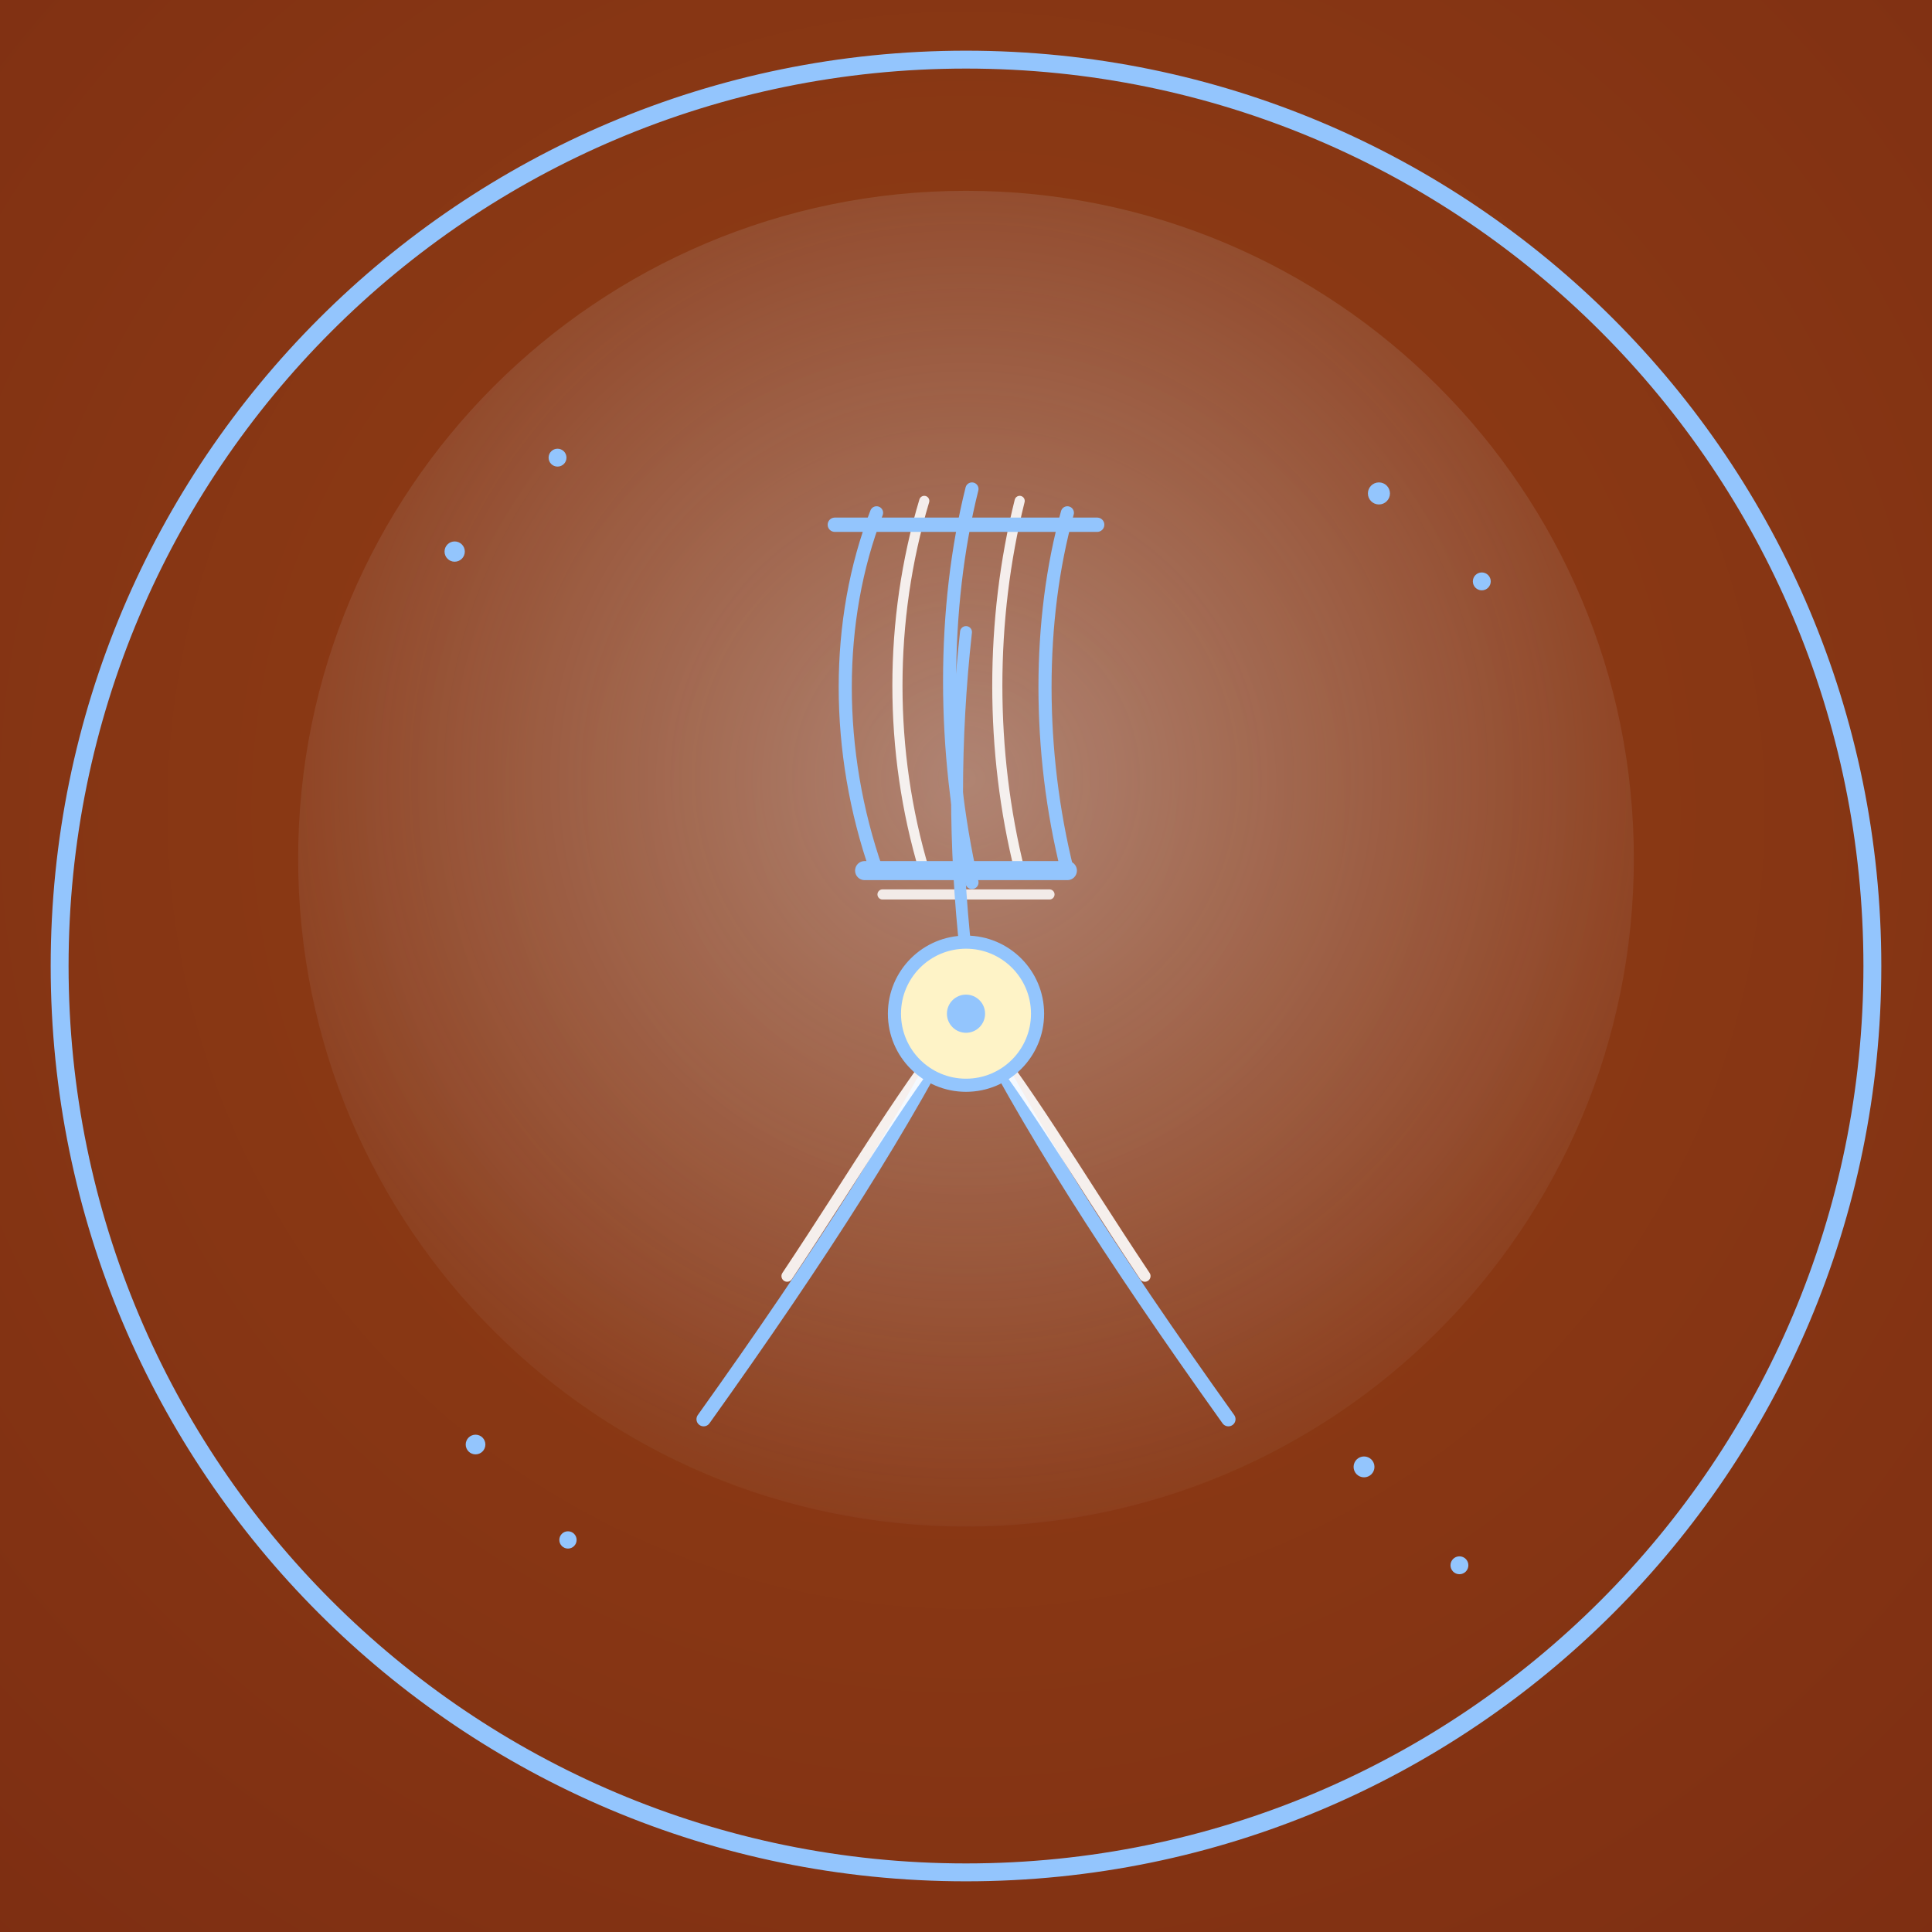
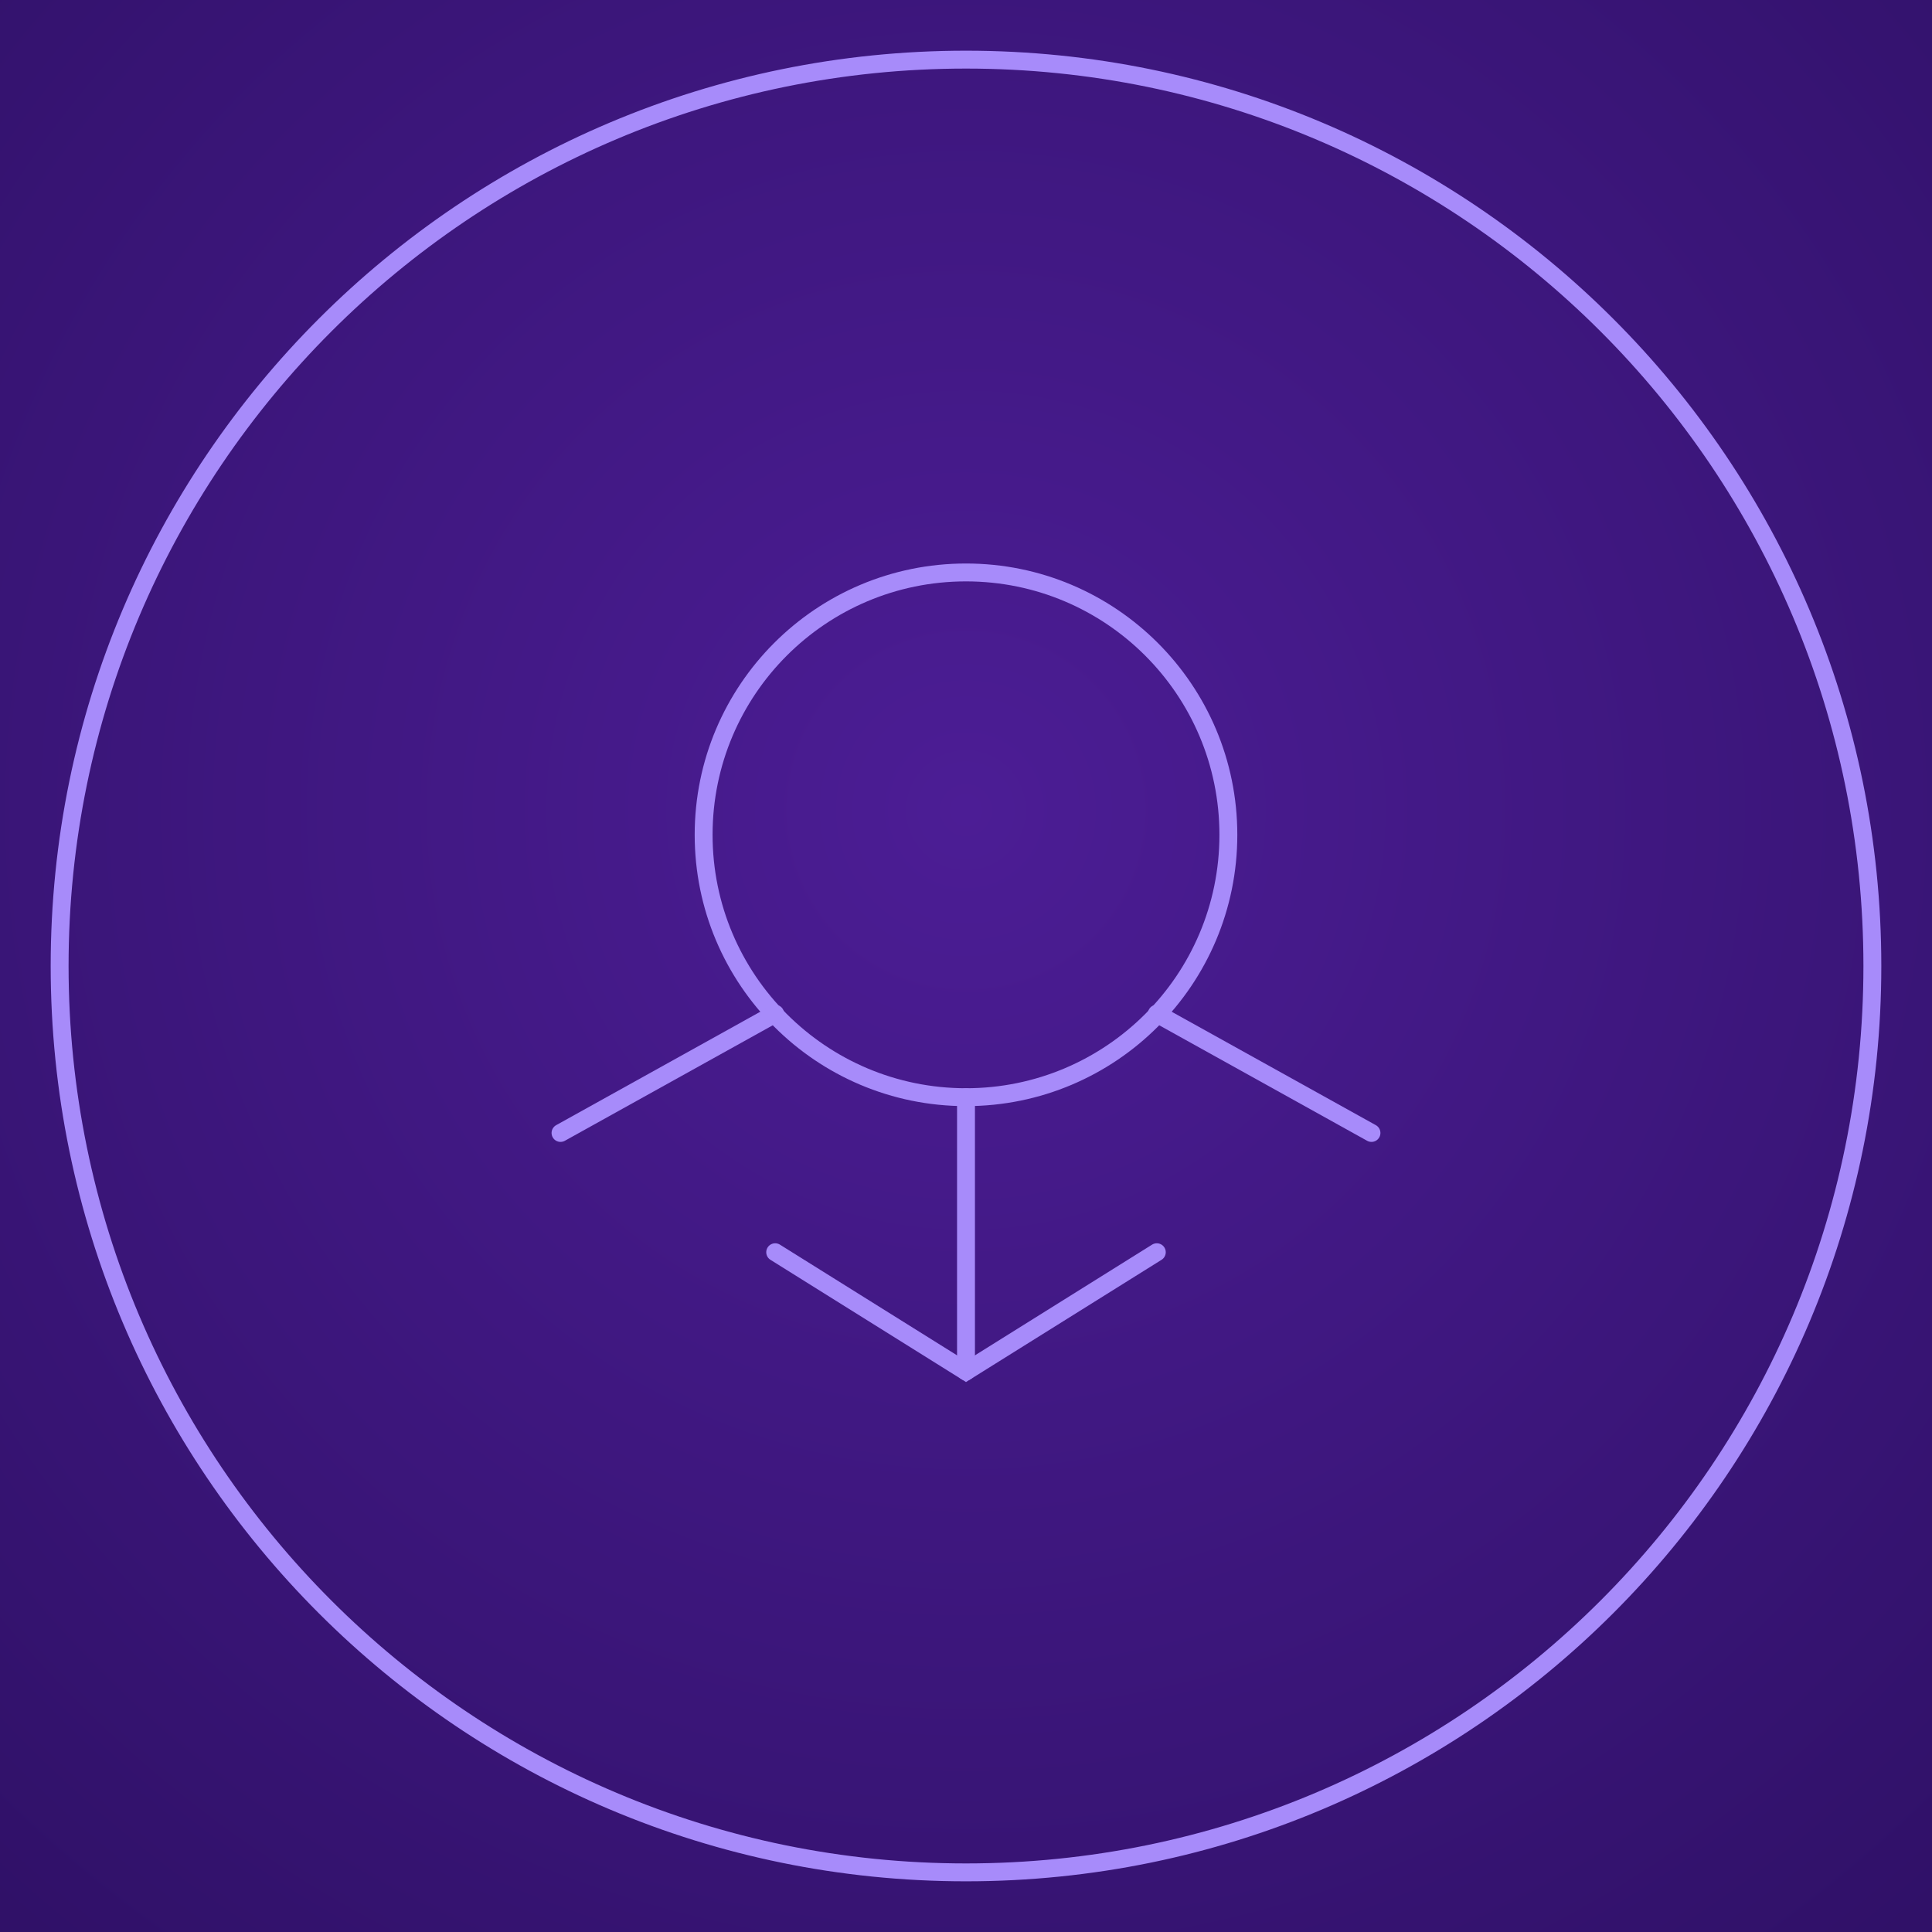
<svg xmlns="http://www.w3.org/2000/svg" width="324" height="324" viewBox="0 0 324 324">
  <defs>
-     <radialGradient id="bgGrad090" cx="50%" cy="42%" r="82%">
-       <stop offset="0%" stop-color="#934016" />
-       <stop offset="100%" stop-color="#7c2d12" />
-     </radialGradient>
-     <radialGradient id="glow090" cx="50%" cy="44%" r="62%">
-       <stop offset="0%" stop-color="#dbeafe" stop-opacity="0.40" />
-       <stop offset="100%" stop-color="#dbeafe" stop-opacity="0" />
+     <radialGradient id="bgGrad090" cx="50%" cy="42%" r="80%">
+       <stop offset="0%" stop-color="#4c1d95" />
+       <stop offset="100%" stop-color="#2e1065" />
    </radialGradient>
  </defs>
-   <rect x="0.000" y="0.000" width="324.000" height="324.000" fill="url(#bgGrad090)" />
-   <circle cx="162.000" cy="162.000" r="152.000" fill="none" stroke="#93c5fd" stroke-width="3.000" />
-   <circle cx="162.000" cy="144.000" r="112.000" fill="url(#glow090)" />
-   <path d="M118.000,238.000 C138.000,210.000 152.000,188.000 162.000,168.000 C172.000,188.000 186.000,210.000 206.000,238.000" fill="none" stroke="#93c5fd" stroke-width="2.400" stroke-linecap="round" />
-   <path d="M132.000,214.000 C144.000,196.000 152.000,182.000 162.000,170.000 C172.000,182.000 180.000,196.000 192.000,214.000" fill="none" stroke="#ffffff" stroke-width="1.900" stroke-linecap="round" opacity="0.90" />
-   <path d="M147.000,86.000 C140.000,104.000 140.000,126.000 147.000,146.000" fill="none" stroke="#93c5fd" stroke-width="2.200" stroke-linecap="round" />
-   <path d="M155.000,84.000 C149.000,104.000 149.000,126.000 155.000,146.000" fill="none" stroke="#ffffff" stroke-width="1.700" stroke-linecap="round" opacity="0.88" />
-   <path d="M163.000,82.000 C158.000,102.000 158.000,126.000 163.000,148.000" fill="none" stroke="#93c5fd" stroke-width="2.200" stroke-linecap="round" />
-   <path d="M171.000,84.000 C166.000,104.000 166.000,126.000 171.000,146.000" fill="none" stroke="#ffffff" stroke-width="1.700" stroke-linecap="round" opacity="0.88" />
-   <path d="M179.000,86.000 C174.000,104.000 174.000,126.000 179.000,146.000" fill="none" stroke="#93c5fd" stroke-width="2.200" stroke-linecap="round" />
-   <path d="M145.000,146.000 L179.000,146.000" stroke="#93c5fd" stroke-width="3.200" stroke-linecap="round" />
-   <path d="M148.000,150.000 L176.000,150.000" stroke="#ffffff" stroke-width="1.700" stroke-linecap="round" opacity="0.85" />
-   <path d="M140.000,88.000 L184.000,88.000" stroke="#93c5fd" stroke-width="2.400" stroke-linecap="round" />
-   <path d="M162.000,106.000 C160.000,124.000 160.000,142.000 162.000,160.000" fill="none" stroke="#93c5fd" stroke-width="2.000" stroke-linecap="round" />
-   <circle cx="162.000" cy="170.000" r="12.000" fill="#fef3c7" stroke="#93c5fd" stroke-width="2.200" />
-   <circle cx="162.000" cy="170.000" r="3.200" fill="#93c5fd" />
-   <g fill="#93c5fd">
-     <circle cx="76.250" cy="92.500" r="1.700" />
-     <circle cx="93.500" cy="76.750" r="1.500" />
-     <circle cx="231.250" cy="82.750" r="1.850" />
-     <circle cx="248.500" cy="97.500" r="1.500" />
-     <circle cx="79.750" cy="242.250" r="1.650" />
-     <circle cx="95.250" cy="258.250" r="1.450" />
-     <circle cx="228.750" cy="246.000" r="1.750" />
-     <circle cx="244.750" cy="262.500" r="1.500" />
-   </g>
+   <rect x="0" y="0" width="324" height="324" fill="url(#bgGrad090)" />
+   <circle cx="162" cy="162" r="152" fill="none" stroke="#a78bfa" stroke-width="3" />
+   <circle cx="162" cy="140" r="44" fill="none" stroke="#a78bfa" stroke-width="3" />
+   <path d="M162,184 L162,230" stroke="#a78bfa" stroke-width="3" stroke-linecap="round" />
+   <path d="M130,210 L162,230 L194,210" stroke="#a78bfa" stroke-width="3" stroke-linecap="round" fill="none" />
+   <path d="M130,170 L94,190" stroke="#a78bfa" stroke-width="3" stroke-linecap="round" />
+   <path d="M194,170 L230,190" stroke="#a78bfa" stroke-width="3" stroke-linecap="round" />
</svg>
